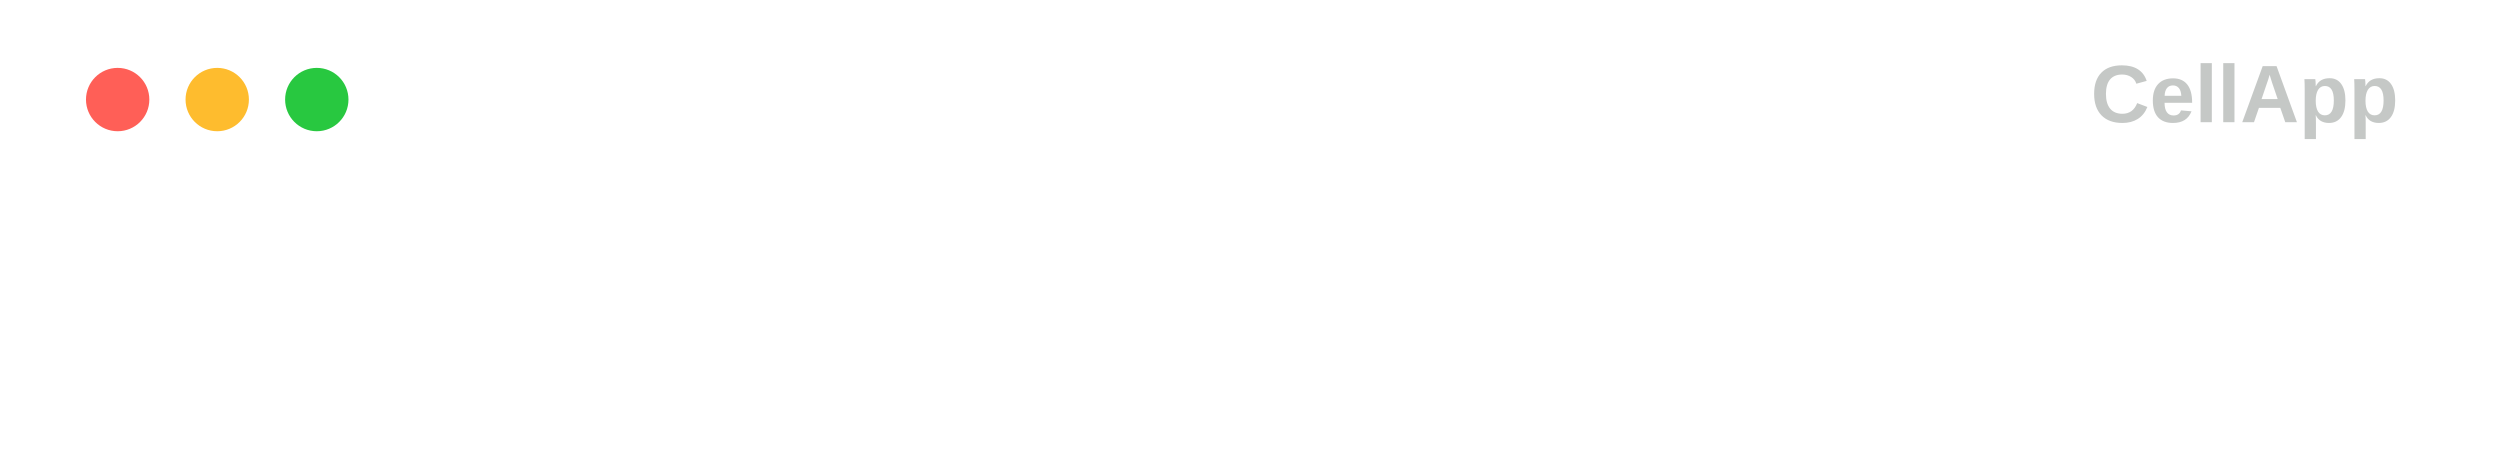
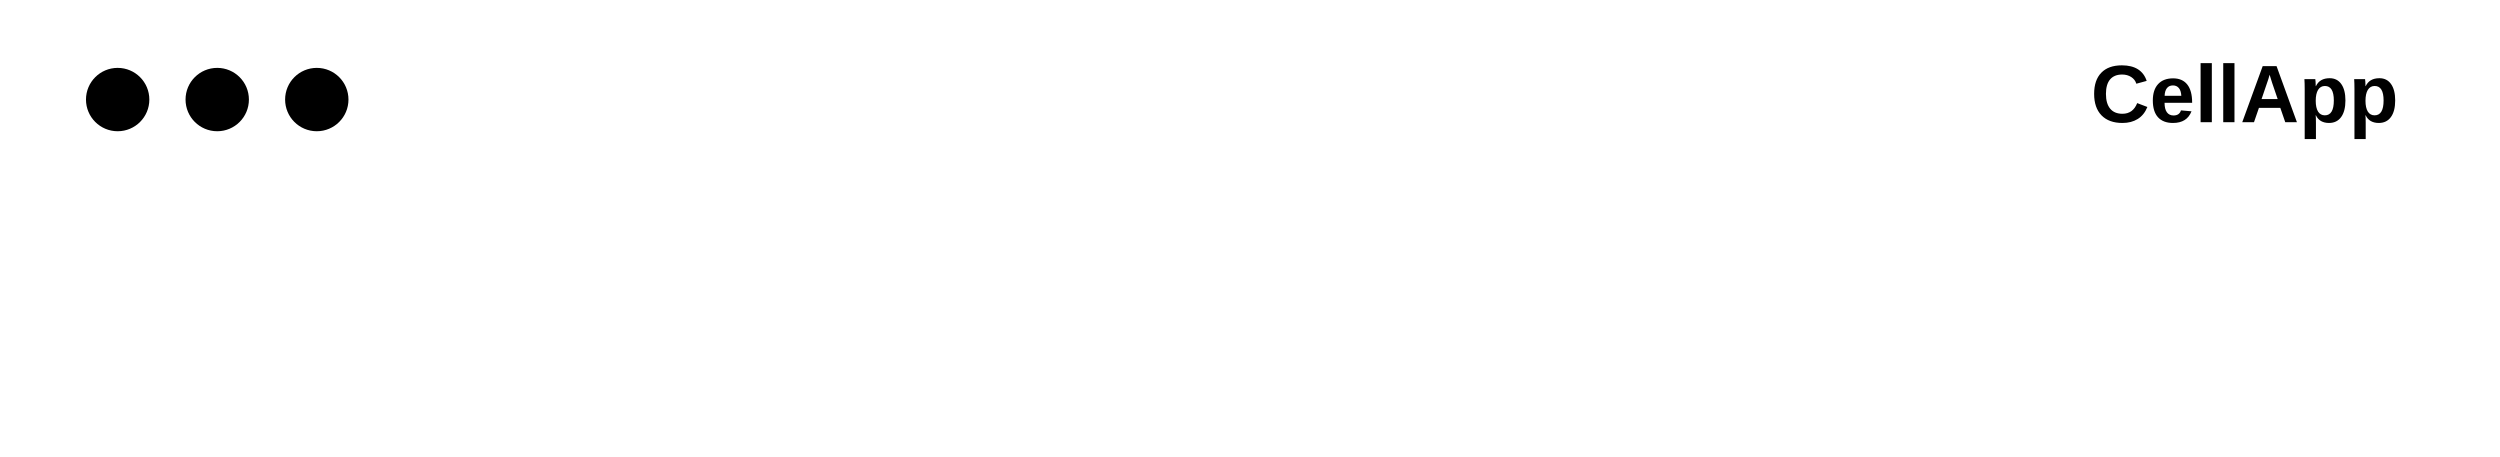
<svg xmlns="http://www.w3.org/2000/svg" class="rich-terminal" viewBox="NORMALIZED">
  <style>

    @font-face {
        font-family: "Fira Code";
        src: local("FiraCode-Regular"),
                url("https://cdnjs.cloudflare.com/ajax/libs/firacode/6.2.0/woff2/FiraCode-Regular.woff2") format("woff2"),
                url("https://cdnjs.cloudflare.com/ajax/libs/firacode/6.2.0/woff/FiraCode-Regular.woff") format("woff");
        font-style: normal;
        font-weight: 400;
    }
    @font-face {
        font-family: "Fira Code";
        src: local("FiraCode-Bold"),
                url("https://cdnjs.cloudflare.com/ajax/libs/firacode/6.2.0/woff2/FiraCode-Bold.woff2") format("woff2"),
                url("https://cdnjs.cloudflare.com/ajax/libs/firacode/6.2.0/woff/FiraCode-Bold.woff") format("woff");
        font-style: bold;
        font-weight: 700;
    }

    .terminal-ID-matrix {
        font-family: Fira Code, monospace;
        font-size: 20px;
        line-height: 24.4px;
        font-variant-east-asian: full-width;
    }

    .terminal-ID-title {
        font-size: 18px;
        font-weight: bold;
        font-family: arial;
    }

-     .terminal-ID-r1 { fill: #fea62b }
- .terminal-ID-r2 { fill: #c5c8c6 }
- .terminal-ID-r3 { fill: #e0e0e0 }
+     .terminal-ID-r1 { fill: #COLOR }
+ .terminal-ID-r2 { fill: #COLOR }
+ .terminal-ID-r3 { fill: #COLOR }
    </style>
  <defs>
    <clipPath id="terminal-ID-clip-terminal">
      <rect x="0" y="0" width="NORMALIZED" height="NORMALIZED" />
    </clipPath>
    <clipPath id="terminal-ID-line-0">
      <rect x="0" y="1.5" width="NORMALIZED" height="NORMALIZED" />
    </clipPath>
    <clipPath id="terminal-ID-line-1">
      <rect x="0" y="25.9" width="NORMALIZED" height="NORMALIZED" />
    </clipPath>
    <clipPath id="terminal-ID-line-2">
      <rect x="0" y="50.3" width="NORMALIZED" height="NORMALIZED" />
    </clipPath>
    <clipPath id="terminal-ID-line-3">
      <rect x="0" y="74.7" width="NORMALIZED" height="NORMALIZED" />
    </clipPath>
    <clipPath id="terminal-ID-line-4">
      <rect x="0" y="99.1" width="NORMALIZED" height="NORMALIZED" />
    </clipPath>
    <clipPath id="terminal-ID-line-5">
      <rect x="0" y="123.5" width="NORMALIZED" height="NORMALIZED" />
    </clipPath>
    <clipPath id="terminal-ID-line-6">
      <rect x="0" y="147.9" width="NORMALIZED" height="NORMALIZED" />
    </clipPath>
    <clipPath id="terminal-ID-line-7">
      <rect x="0" y="172.3" width="NORMALIZED" height="NORMALIZED" />
    </clipPath>
    <clipPath id="terminal-ID-line-8">
      <rect x="0" y="196.7" width="NORMALIZED" height="NORMALIZED" />
    </clipPath>
    <clipPath id="terminal-ID-line-9">
      <rect x="0" y="221.1" width="NORMALIZED" height="NORMALIZED" />
    </clipPath>
    <clipPath id="terminal-ID-line-10">
      <rect x="0" y="245.5" width="NORMALIZED" height="NORMALIZED" />
    </clipPath>
    <clipPath id="terminal-ID-line-11">
      <rect x="0" y="269.9" width="NORMALIZED" height="NORMALIZED" />
    </clipPath>
    <clipPath id="terminal-ID-line-12">
      <rect x="0" y="294.3" width="NORMALIZED" height="NORMALIZED" />
    </clipPath>
    <clipPath id="terminal-ID-line-13">
      <rect x="0" y="318.7" width="NORMALIZED" height="NORMALIZED" />
    </clipPath>
    <clipPath id="terminal-ID-line-14">
      <rect x="0" y="343.1" width="NORMALIZED" height="NORMALIZED" />
    </clipPath>
    <clipPath id="terminal-ID-line-15">
      <rect x="0" y="367.5" width="NORMALIZED" height="NORMALIZED" />
    </clipPath>
    <clipPath id="terminal-ID-line-16">
      <rect x="0" y="391.9" width="NORMALIZED" height="NORMALIZED" />
    </clipPath>
    <clipPath id="terminal-ID-line-17">
      <rect x="0" y="416.3" width="NORMALIZED" height="NORMALIZED" />
    </clipPath>
    <clipPath id="terminal-ID-line-18">
      <rect x="0" y="440.7" width="NORMALIZED" height="NORMALIZED" />
    </clipPath>
    <clipPath id="terminal-ID-line-19">
      <rect x="0" y="465.1" width="NORMALIZED" height="NORMALIZED" />
    </clipPath>
    <clipPath id="terminal-ID-line-20">
      <rect x="0" y="489.5" width="NORMALIZED" height="NORMALIZED" />
    </clipPath>
    <clipPath id="terminal-ID-line-21">
      <rect x="0" y="513.9" width="NORMALIZED" height="NORMALIZED" />
    </clipPath>
    <clipPath id="terminal-ID-line-22">
      <rect x="0" y="538.3" width="NORMALIZED" height="NORMALIZED" />
    </clipPath>
  </defs>
-   <rect fill="#292929" stroke="rgba(255,255,255,0.35)" stroke-width="NORMALIZED" x="1" y="1" width="NORMALIZED" height="NORMALIZED" rx="8" />
-   <text class="terminal-ID-title" fill="#c5c8c6" text-anchor="middle" x="496" y="27">CellApp</text>
+   <rect fill="#COLOR" stroke="rgba(255,255,255,0.35)" stroke-width="NORMALIZED" x="1" y="1" width="NORMALIZED" height="NORMALIZED" rx="8" />
+   <text class="terminal-ID-title" fill="#COLOR" text-anchor="middle" x="496" y="27">CellApp</text>
  <g transform="translate(26,22)">
-     <circle cx="0" cy="0" r="7" fill="#ff5f57" />
-     <circle cx="22" cy="0" r="7" fill="#febc2e" />
-     <circle cx="44" cy="0" r="7" fill="#28c840" />
+     <circle cx="0" cy="0" r="7" fill="#COLOR" />
+     <circle cx="22" cy="0" r="7" fill="#COLOR" />
+     <circle cx="44" cy="0" r="7" fill="#COLOR" />
  </g>
  <g transform="translate(9, 41)" clip-path="url(#terminal-ID-clip-terminal)">
-     <rect fill="#353836" x="0" y="1.5" width="NORMALIZED" height="NORMALIZED" shape-rendering="crispEdges" />
-     <rect fill="#353836" x="12.2" y="1.5" width="NORMALIZED" height="NORMALIZED" shape-rendering="crispEdges" />
-     <rect fill="#353836" x="36.6" y="1.5" width="NORMALIZED" height="NORMALIZED" shape-rendering="crispEdges" />
-     <rect fill="#353836" x="97.6" y="1.5" width="NORMALIZED" height="NORMALIZED" shape-rendering="crispEdges" />
-     <rect fill="#353836" x="963.8" y="1.5" width="NORMALIZED" height="NORMALIZED" shape-rendering="crispEdges" />
-     <rect fill="#353836" x="0" y="25.9" width="NORMALIZED" height="NORMALIZED" shape-rendering="crispEdges" />
-     <rect fill="#353836" x="12.2" y="25.9" width="NORMALIZED" height="NORMALIZED" shape-rendering="crispEdges" />
-     <rect fill="#353836" x="36.6" y="25.9" width="NORMALIZED" height="NORMALIZED" shape-rendering="crispEdges" />
-     <rect fill="#353836" x="561.2" y="25.9" width="NORMALIZED" height="NORMALIZED" shape-rendering="crispEdges" />
-     <rect fill="#353836" x="963.8" y="25.9" width="NORMALIZED" height="NORMALIZED" shape-rendering="crispEdges" />
-     <rect fill="#353836" x="0" y="50.3" width="NORMALIZED" height="NORMALIZED" shape-rendering="crispEdges" />
-     <rect fill="#353836" x="12.2" y="50.3" width="NORMALIZED" height="NORMALIZED" shape-rendering="crispEdges" />
-     <rect fill="#353836" x="36.6" y="50.3" width="NORMALIZED" height="NORMALIZED" shape-rendering="crispEdges" />
-     <rect fill="#353836" x="439.2" y="50.3" width="NORMALIZED" height="NORMALIZED" shape-rendering="crispEdges" />
-     <rect fill="#353836" x="963.8" y="50.3" width="NORMALIZED" height="NORMALIZED" shape-rendering="crispEdges" />
-     <rect fill="#121212" x="0" y="74.7" width="NORMALIZED" height="NORMALIZED" shape-rendering="crispEdges" />
-     <rect fill="#121212" x="0" y="99.1" width="NORMALIZED" height="NORMALIZED" shape-rendering="crispEdges" />
-     <rect fill="#121212" x="0" y="123.5" width="NORMALIZED" height="NORMALIZED" shape-rendering="crispEdges" />
-     <rect fill="#121212" x="0" y="147.9" width="NORMALIZED" height="NORMALIZED" shape-rendering="crispEdges" />
-     <rect fill="#121212" x="0" y="172.3" width="NORMALIZED" height="NORMALIZED" shape-rendering="crispEdges" />
-     <rect fill="#121212" x="0" y="196.7" width="NORMALIZED" height="NORMALIZED" shape-rendering="crispEdges" />
-     <rect fill="#121212" x="0" y="221.1" width="NORMALIZED" height="NORMALIZED" shape-rendering="crispEdges" />
-     <rect fill="#121212" x="0" y="245.5" width="NORMALIZED" height="NORMALIZED" shape-rendering="crispEdges" />
-     <rect fill="#121212" x="0" y="269.9" width="NORMALIZED" height="NORMALIZED" shape-rendering="crispEdges" />
-     <rect fill="#121212" x="0" y="294.3" width="NORMALIZED" height="NORMALIZED" shape-rendering="crispEdges" />
-     <rect fill="#121212" x="0" y="318.7" width="NORMALIZED" height="NORMALIZED" shape-rendering="crispEdges" />
-     <rect fill="#121212" x="0" y="343.1" width="NORMALIZED" height="NORMALIZED" shape-rendering="crispEdges" />
-     <rect fill="#121212" x="0" y="367.5" width="NORMALIZED" height="NORMALIZED" shape-rendering="crispEdges" />
-     <rect fill="#121212" x="0" y="391.9" width="NORMALIZED" height="NORMALIZED" shape-rendering="crispEdges" />
-     <rect fill="#121212" x="0" y="416.3" width="NORMALIZED" height="NORMALIZED" shape-rendering="crispEdges" />
-     <rect fill="#121212" x="0" y="440.7" width="NORMALIZED" height="NORMALIZED" shape-rendering="crispEdges" />
-     <rect fill="#121212" x="0" y="465.1" width="NORMALIZED" height="NORMALIZED" shape-rendering="crispEdges" />
-     <rect fill="#121212" x="0" y="489.5" width="NORMALIZED" height="NORMALIZED" shape-rendering="crispEdges" />
-     <rect fill="#121212" x="0" y="513.9" width="NORMALIZED" height="NORMALIZED" shape-rendering="crispEdges" />
-     <rect fill="#121212" x="0" y="538.3" width="NORMALIZED" height="NORMALIZED" shape-rendering="crispEdges" />
-     <rect fill="#121212" x="0" y="562.7" width="NORMALIZED" height="NORMALIZED" shape-rendering="crispEdges" />
+     <rect fill="#COLOR" x="0" y="1.5" width="NORMALIZED" height="NORMALIZED" shape-rendering="crispEdges" />
+     <rect fill="#COLOR" x="12.2" y="1.5" width="NORMALIZED" height="NORMALIZED" shape-rendering="crispEdges" />
+     <rect fill="#COLOR" x="36.6" y="1.5" width="NORMALIZED" height="NORMALIZED" shape-rendering="crispEdges" />
+     <rect fill="#COLOR" x="97.6" y="1.5" width="NORMALIZED" height="NORMALIZED" shape-rendering="crispEdges" />
+     <rect fill="#COLOR" x="963.8" y="1.5" width="NORMALIZED" height="NORMALIZED" shape-rendering="crispEdges" />
+     <rect fill="#COLOR" x="0" y="25.9" width="NORMALIZED" height="NORMALIZED" shape-rendering="crispEdges" />
+     <rect fill="#COLOR" x="12.2" y="25.9" width="NORMALIZED" height="NORMALIZED" shape-rendering="crispEdges" />
+     <rect fill="#COLOR" x="36.6" y="25.9" width="NORMALIZED" height="NORMALIZED" shape-rendering="crispEdges" />
+     <rect fill="#COLOR" x="561.2" y="25.9" width="NORMALIZED" height="NORMALIZED" shape-rendering="crispEdges" />
+     <rect fill="#COLOR" x="963.8" y="25.9" width="NORMALIZED" height="NORMALIZED" shape-rendering="crispEdges" />
+     <rect fill="#COLOR" x="0" y="50.3" width="NORMALIZED" height="NORMALIZED" shape-rendering="crispEdges" />
+     <rect fill="#COLOR" x="12.2" y="50.3" width="NORMALIZED" height="NORMALIZED" shape-rendering="crispEdges" />
+     <rect fill="#COLOR" x="36.6" y="50.3" width="NORMALIZED" height="NORMALIZED" shape-rendering="crispEdges" />
+     <rect fill="#COLOR" x="439.2" y="50.3" width="NORMALIZED" height="NORMALIZED" shape-rendering="crispEdges" />
+     <rect fill="#COLOR" x="963.8" y="50.3" width="NORMALIZED" height="NORMALIZED" shape-rendering="crispEdges" />
+     <rect fill="#COLOR" x="0" y="74.7" width="NORMALIZED" height="NORMALIZED" shape-rendering="crispEdges" />
+     <rect fill="#COLOR" x="0" y="99.1" width="NORMALIZED" height="NORMALIZED" shape-rendering="crispEdges" />
+     <rect fill="#COLOR" x="0" y="123.5" width="NORMALIZED" height="NORMALIZED" shape-rendering="crispEdges" />
+     <rect fill="#COLOR" x="0" y="147.9" width="NORMALIZED" height="NORMALIZED" shape-rendering="crispEdges" />
+     <rect fill="#COLOR" x="0" y="172.3" width="NORMALIZED" height="NORMALIZED" shape-rendering="crispEdges" />
+     <rect fill="#COLOR" x="0" y="196.7" width="NORMALIZED" height="NORMALIZED" shape-rendering="crispEdges" />
+     <rect fill="#COLOR" x="0" y="221.1" width="NORMALIZED" height="NORMALIZED" shape-rendering="crispEdges" />
+     <rect fill="#COLOR" x="0" y="245.5" width="NORMALIZED" height="NORMALIZED" shape-rendering="crispEdges" />
+     <rect fill="#COLOR" x="0" y="269.9" width="NORMALIZED" height="NORMALIZED" shape-rendering="crispEdges" />
+     <rect fill="#COLOR" x="0" y="294.3" width="NORMALIZED" height="NORMALIZED" shape-rendering="crispEdges" />
+     <rect fill="#COLOR" x="0" y="318.7" width="NORMALIZED" height="NORMALIZED" shape-rendering="crispEdges" />
+     <rect fill="#COLOR" x="0" y="343.1" width="NORMALIZED" height="NORMALIZED" shape-rendering="crispEdges" />
+     <rect fill="#COLOR" x="0" y="367.5" width="NORMALIZED" height="NORMALIZED" shape-rendering="crispEdges" />
+     <rect fill="#COLOR" x="0" y="391.9" width="NORMALIZED" height="NORMALIZED" shape-rendering="crispEdges" />
+     <rect fill="#COLOR" x="0" y="416.3" width="NORMALIZED" height="NORMALIZED" shape-rendering="crispEdges" />
+     <rect fill="#COLOR" x="0" y="440.7" width="NORMALIZED" height="NORMALIZED" shape-rendering="crispEdges" />
+     <rect fill="#COLOR" x="0" y="465.1" width="NORMALIZED" height="NORMALIZED" shape-rendering="crispEdges" />
+     <rect fill="#COLOR" x="0" y="489.5" width="NORMALIZED" height="NORMALIZED" shape-rendering="crispEdges" />
+     <rect fill="#COLOR" x="0" y="513.9" width="NORMALIZED" height="NORMALIZED" shape-rendering="crispEdges" />
+     <rect fill="#COLOR" x="0" y="538.3" width="NORMALIZED" height="NORMALIZED" shape-rendering="crispEdges" />
+     <rect fill="#COLOR" x="0" y="562.7" width="NORMALIZED" height="NORMALIZED" shape-rendering="crispEdges" />
    <g class="terminal-ID-matrix">
      <text class="terminal-ID-r1" x="0" y="20" textLength="12.2" clip-path="url(#terminal-ID-line-0)">▌</text>
      <text class="terminal-ID-r3" x="36.6" y="20" textLength="61" clip-path="url(#terminal-ID-line-0)">Plan:</text>
      <text class="terminal-ID-r2" x="976" y="20" textLength="12.2" clip-path="url(#terminal-ID-line-0)">
</text>
      <text class="terminal-ID-r1" x="0" y="44.4" textLength="12.2" clip-path="url(#terminal-ID-line-1)">▌</text>
      <text class="terminal-ID-r3" x="36.6" y="44.4" textLength="524.6" clip-path="url(#terminal-ID-line-1)">1. build_molecule {"filepath": "water.xyz"}</text>
      <text class="terminal-ID-r2" x="976" y="44.4" textLength="12.2" clip-path="url(#terminal-ID-line-1)">
</text>
      <text class="terminal-ID-r1" x="0" y="68.8" textLength="12.2" clip-path="url(#terminal-ID-line-2)">▌</text>
      <text class="terminal-ID-r3" x="36.6" y="68.8" textLength="402.6" clip-path="url(#terminal-ID-line-2)">   - Load the starting structure.</text>
      <text class="terminal-ID-r2" x="976" y="68.8" textLength="12.2" clip-path="url(#terminal-ID-line-2)">
</text>
      <text class="terminal-ID-r2" x="976" y="93.2" textLength="12.2" clip-path="url(#terminal-ID-line-3)">
</text>
      <text class="terminal-ID-r2" x="976" y="117.6" textLength="12.2" clip-path="url(#terminal-ID-line-4)">
</text>
      <text class="terminal-ID-r2" x="976" y="142" textLength="12.2" clip-path="url(#terminal-ID-line-5)">
</text>
      <text class="terminal-ID-r2" x="976" y="166.4" textLength="12.2" clip-path="url(#terminal-ID-line-6)">
</text>
      <text class="terminal-ID-r2" x="976" y="190.8" textLength="12.2" clip-path="url(#terminal-ID-line-7)">
</text>
      <text class="terminal-ID-r2" x="976" y="215.2" textLength="12.2" clip-path="url(#terminal-ID-line-8)">
</text>
      <text class="terminal-ID-r2" x="976" y="239.6" textLength="12.2" clip-path="url(#terminal-ID-line-9)">
</text>
      <text class="terminal-ID-r2" x="976" y="264" textLength="12.2" clip-path="url(#terminal-ID-line-10)">
</text>
      <text class="terminal-ID-r2" x="976" y="288.4" textLength="12.2" clip-path="url(#terminal-ID-line-11)">
</text>
      <text class="terminal-ID-r2" x="976" y="312.8" textLength="12.2" clip-path="url(#terminal-ID-line-12)">
</text>
      <text class="terminal-ID-r2" x="976" y="337.2" textLength="12.2" clip-path="url(#terminal-ID-line-13)">
</text>
      <text class="terminal-ID-r2" x="976" y="361.6" textLength="12.2" clip-path="url(#terminal-ID-line-14)">
</text>
      <text class="terminal-ID-r2" x="976" y="386" textLength="12.2" clip-path="url(#terminal-ID-line-15)">
</text>
      <text class="terminal-ID-r2" x="976" y="410.4" textLength="12.2" clip-path="url(#terminal-ID-line-16)">
</text>
      <text class="terminal-ID-r2" x="976" y="434.8" textLength="12.2" clip-path="url(#terminal-ID-line-17)">
</text>
      <text class="terminal-ID-r2" x="976" y="459.2" textLength="12.2" clip-path="url(#terminal-ID-line-18)">
</text>
      <text class="terminal-ID-r2" x="976" y="483.6" textLength="12.2" clip-path="url(#terminal-ID-line-19)">
</text>
      <text class="terminal-ID-r2" x="976" y="508" textLength="12.2" clip-path="url(#terminal-ID-line-20)">
</text>
      <text class="terminal-ID-r2" x="976" y="532.4" textLength="12.2" clip-path="url(#terminal-ID-line-21)">
</text>
      <text class="terminal-ID-r2" x="976" y="556.8" textLength="12.2" clip-path="url(#terminal-ID-line-22)">
</text>
    </g>
  </g>
</svg>
